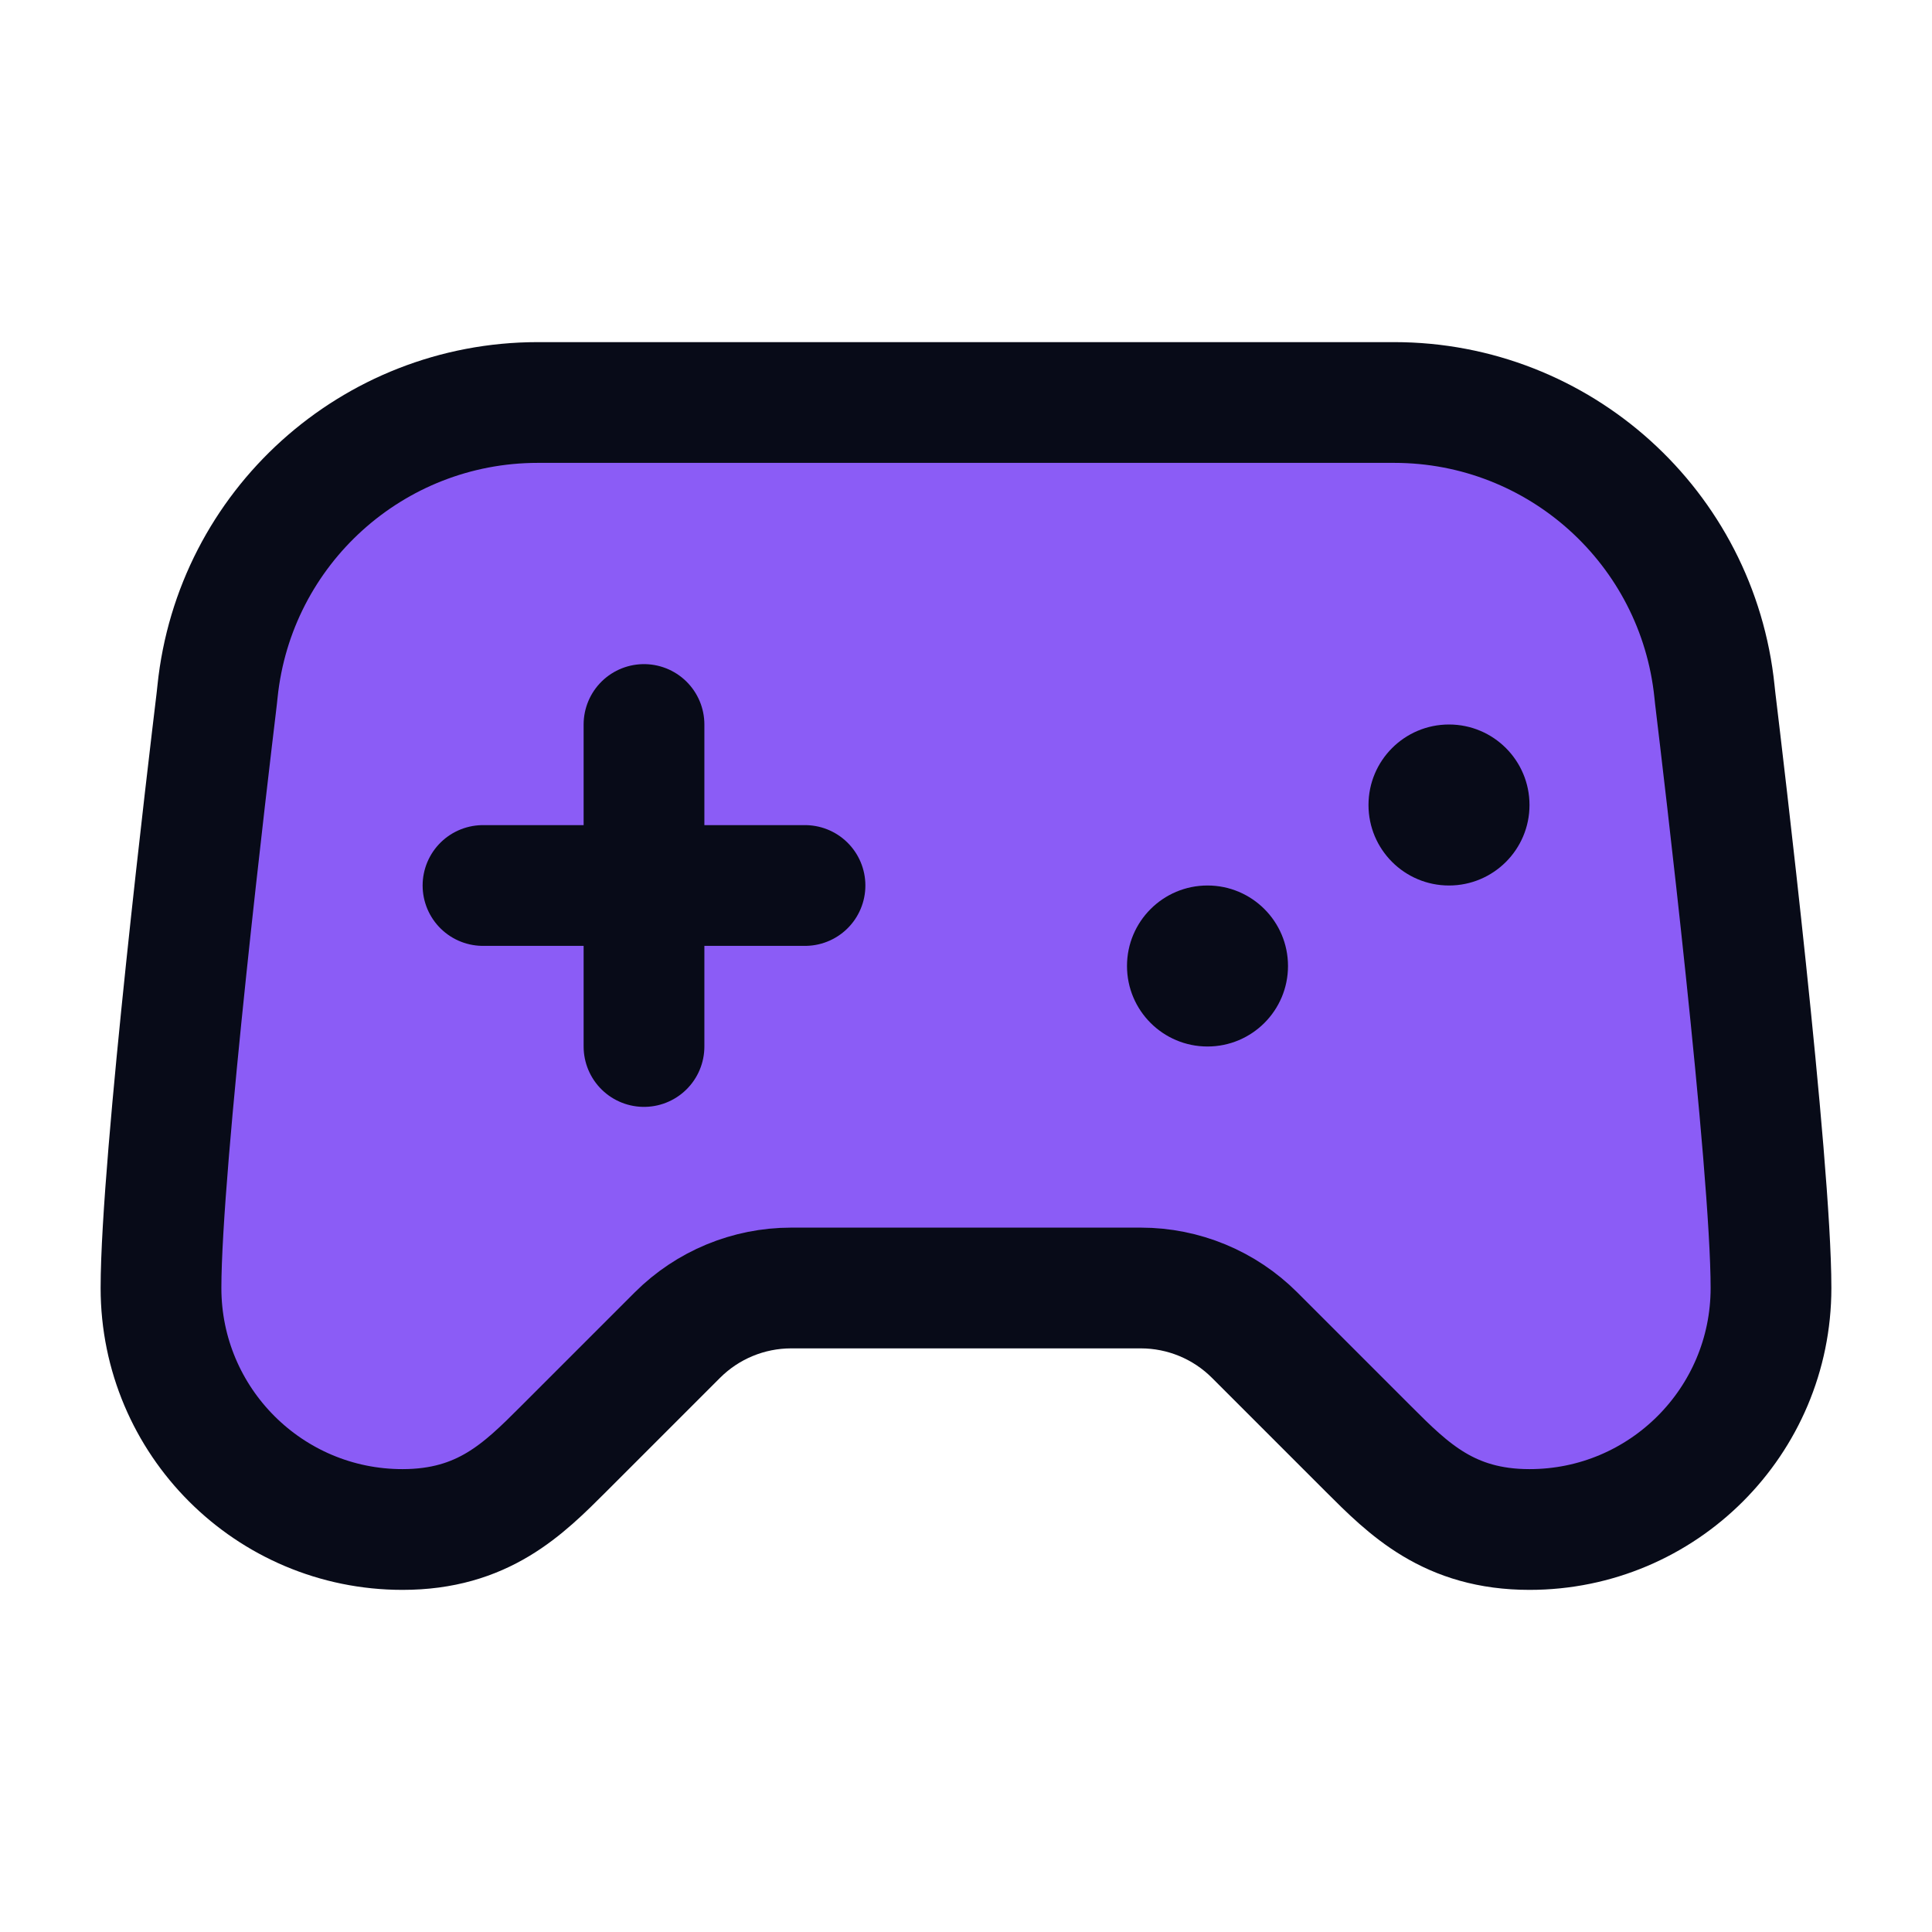
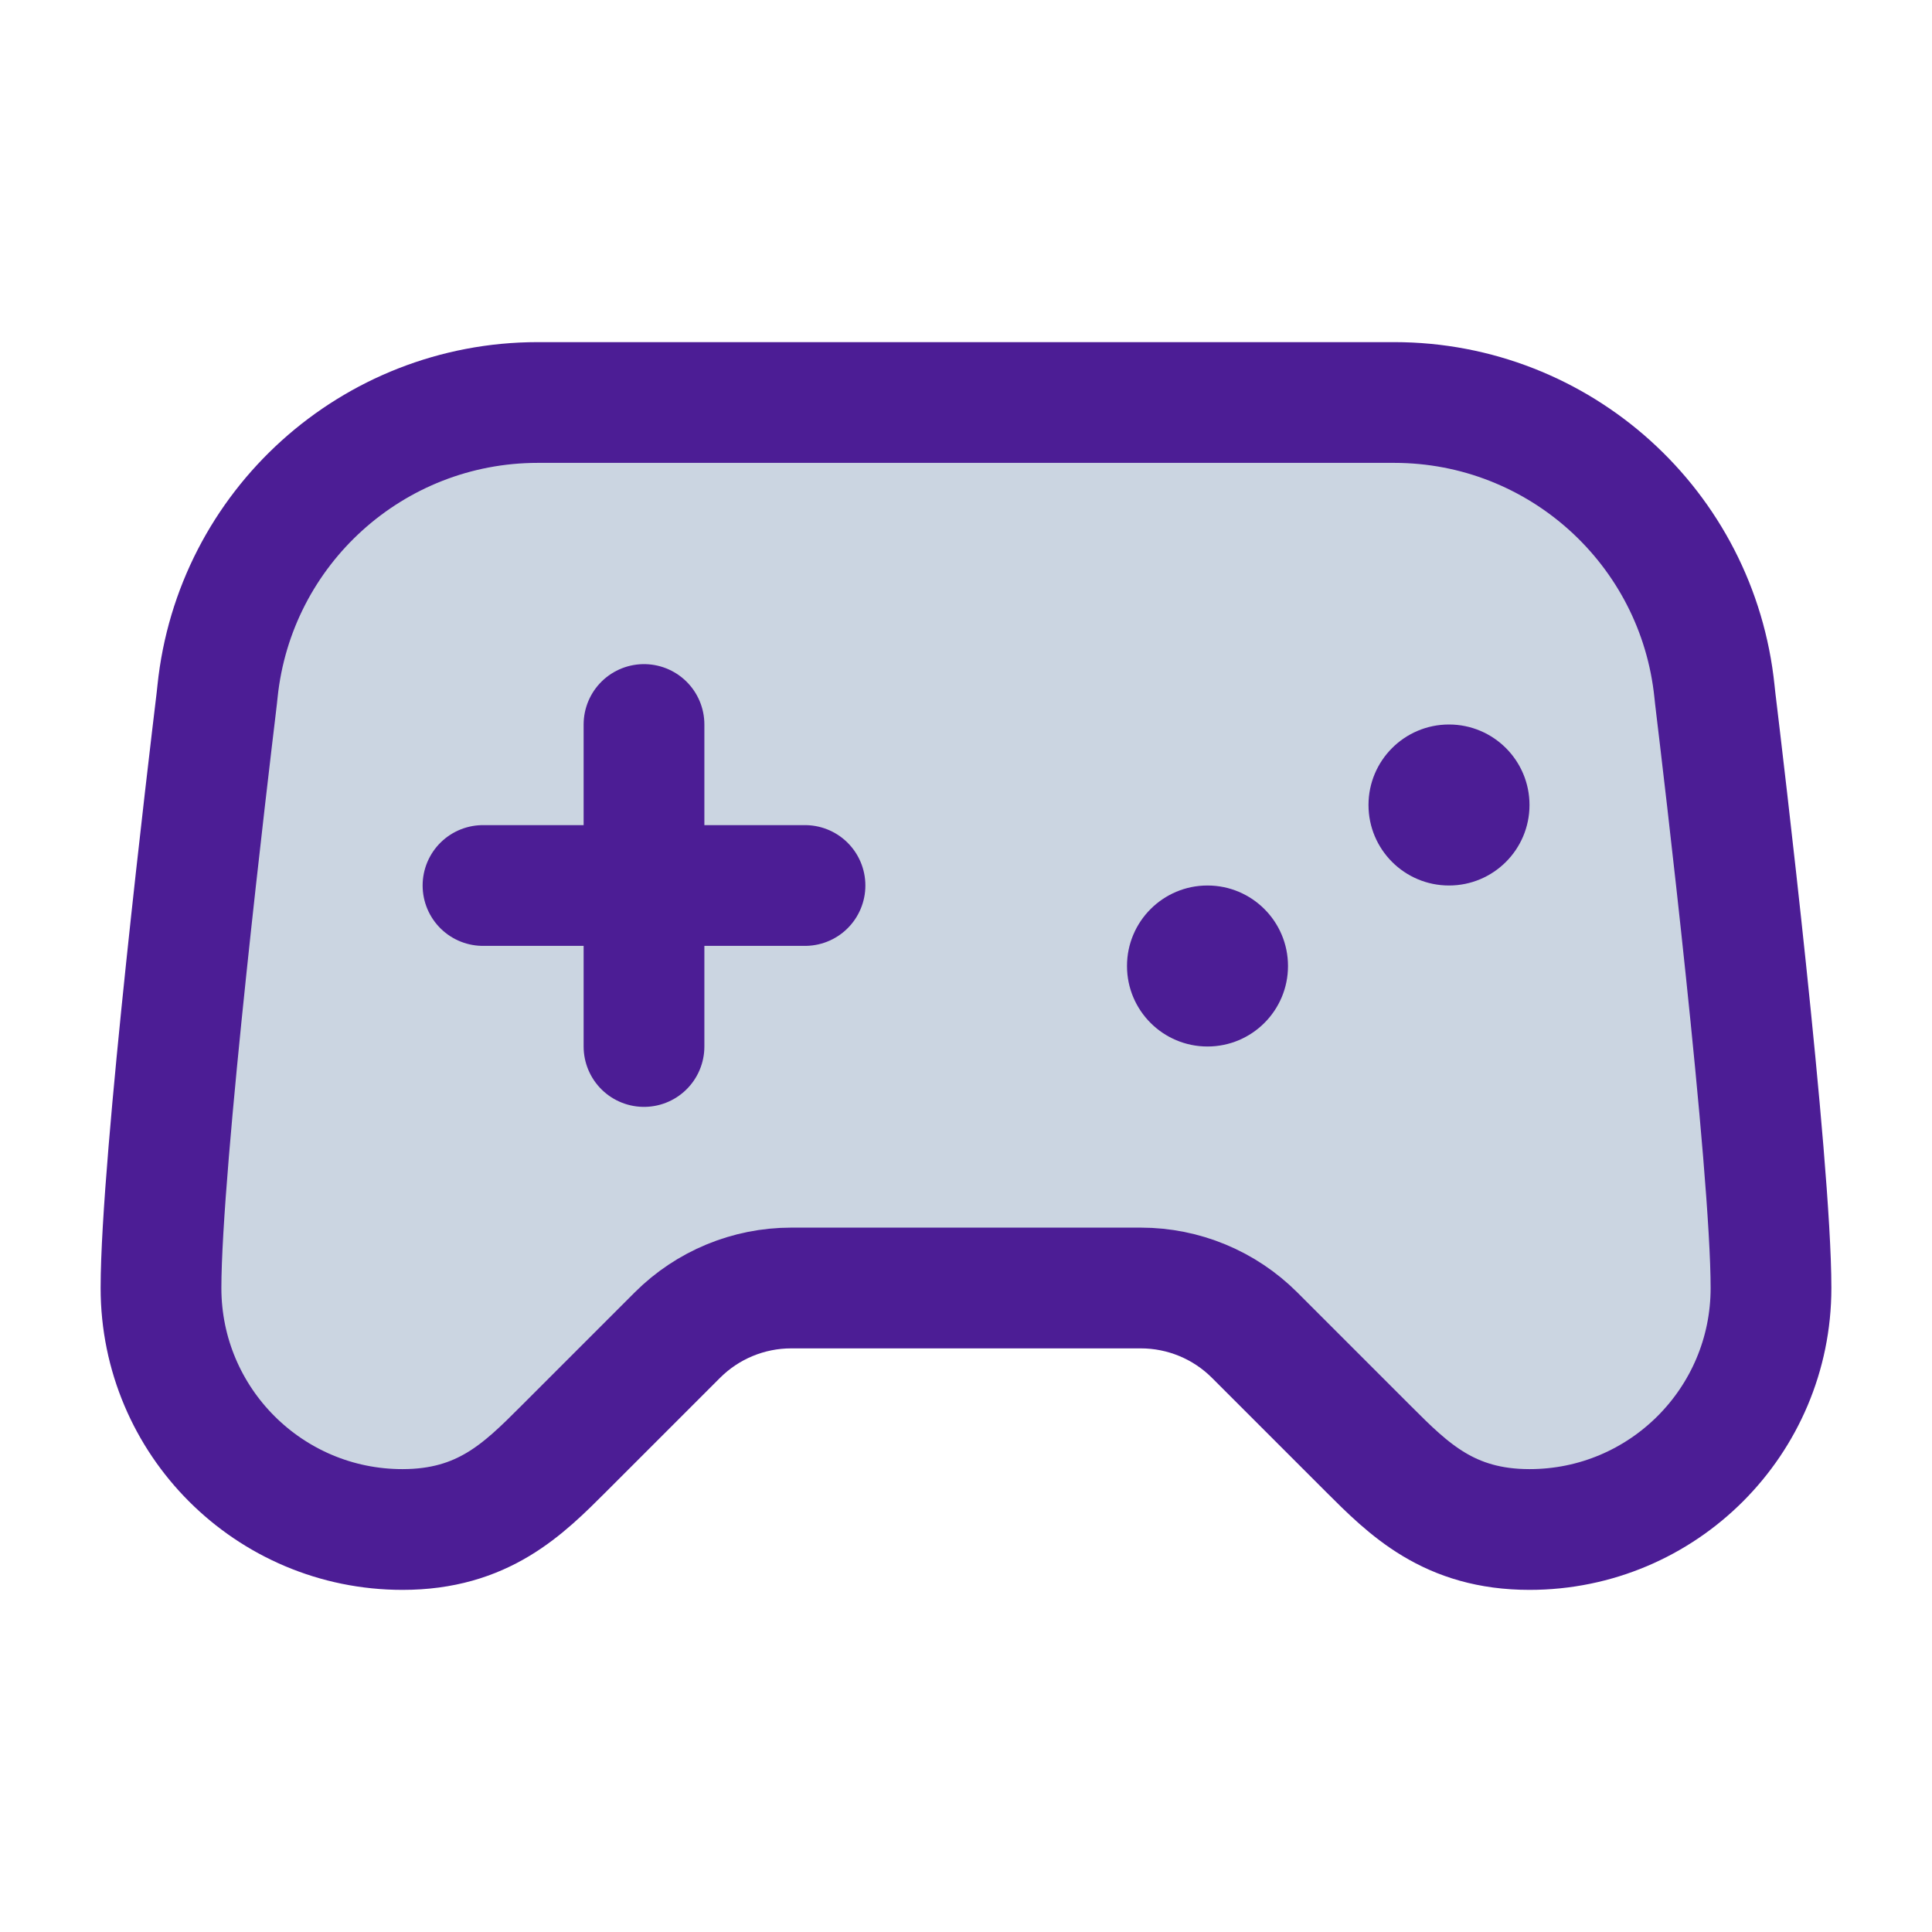
- <svg xmlns="http://www.w3.org/2000/svg" width="36" height="36" viewBox="0 0 24 24" class="preview-icon">
-   <path d="M17.32 5H6.68a4 4 0 0 0-3.978 3.59        c-.006.052-.01.101-.017.152        C2.604 9.416 2 14.456 2 16        a3 3 0 0 0 3 3        c1 0 1.5-.5 2-1        l1.414-1.414A2 2 0 0 1 9.828 16        h4.344a2 2 0 0 1 1.414.586        L17 18c.5.5 1 1 2 1        a3 3 0 0 0 3-3        c0-1.545-.604-6.584-.685-7.258        c-.007-.05-.011-.1-.017-.151        A4 4 0 0 0 17.32 5z" fill="#8B5CF6" stroke="#080b18" stroke-width="1.5" stroke-linejoin="round" />
-   <line x1="6" x2="10" y1="11" y2="11" stroke="#080b18" stroke-width="1.5" stroke-linecap="round" />
-   <line x1="8" x2="8" y1="9" y2="13" stroke="#080b18" stroke-width="1.5" stroke-linecap="round" />
-   <circle cx="15" cy="12" r="1" fill="#080b18" />
-   <circle cx="18" cy="10" r="1" fill="#080b18" />
+ <svg xmlns="http://www.w3.org/2000/svg" width="32" height="32" viewBox="0 0 24 24" class="preview-icon">
+   <path d="M17.32 5H6.68a4 4 0 0 0-3.978 3.59        c-.006.052-.01.101-.017.152        C2.604 9.416 2 14.456 2 16        a3 3 0 0 0 3 3        c1 0 1.5-.5 2-1        l1.414-1.414A2 2 0 0 1 9.828 16        h4.344a2 2 0 0 1 1.414.586        L17 18c.5.5 1 1 2 1        a3 3 0 0 0 3-3        c0-1.545-.604-6.584-.685-7.258        c-.007-.05-.011-.1-.017-.151        A4 4 0 0 0 17.32 5z" fill="#cbd5e1" stroke="#4c1d95" stroke-width="1.5" stroke-linejoin="round" />
+   <line x1="6" x2="10" y1="11" y2="11" stroke="#4c1d95" stroke-width="1.5" stroke-linecap="round" />
+   <line x1="8" x2="8" y1="9" y2="13" stroke="#4c1d95" stroke-width="1.5" stroke-linecap="round" />
+   <circle cx="15" cy="12" r="1" fill="#4c1d95" />
+   <circle cx="18" cy="10" r="1" fill="#4c1d95" />
</svg>
